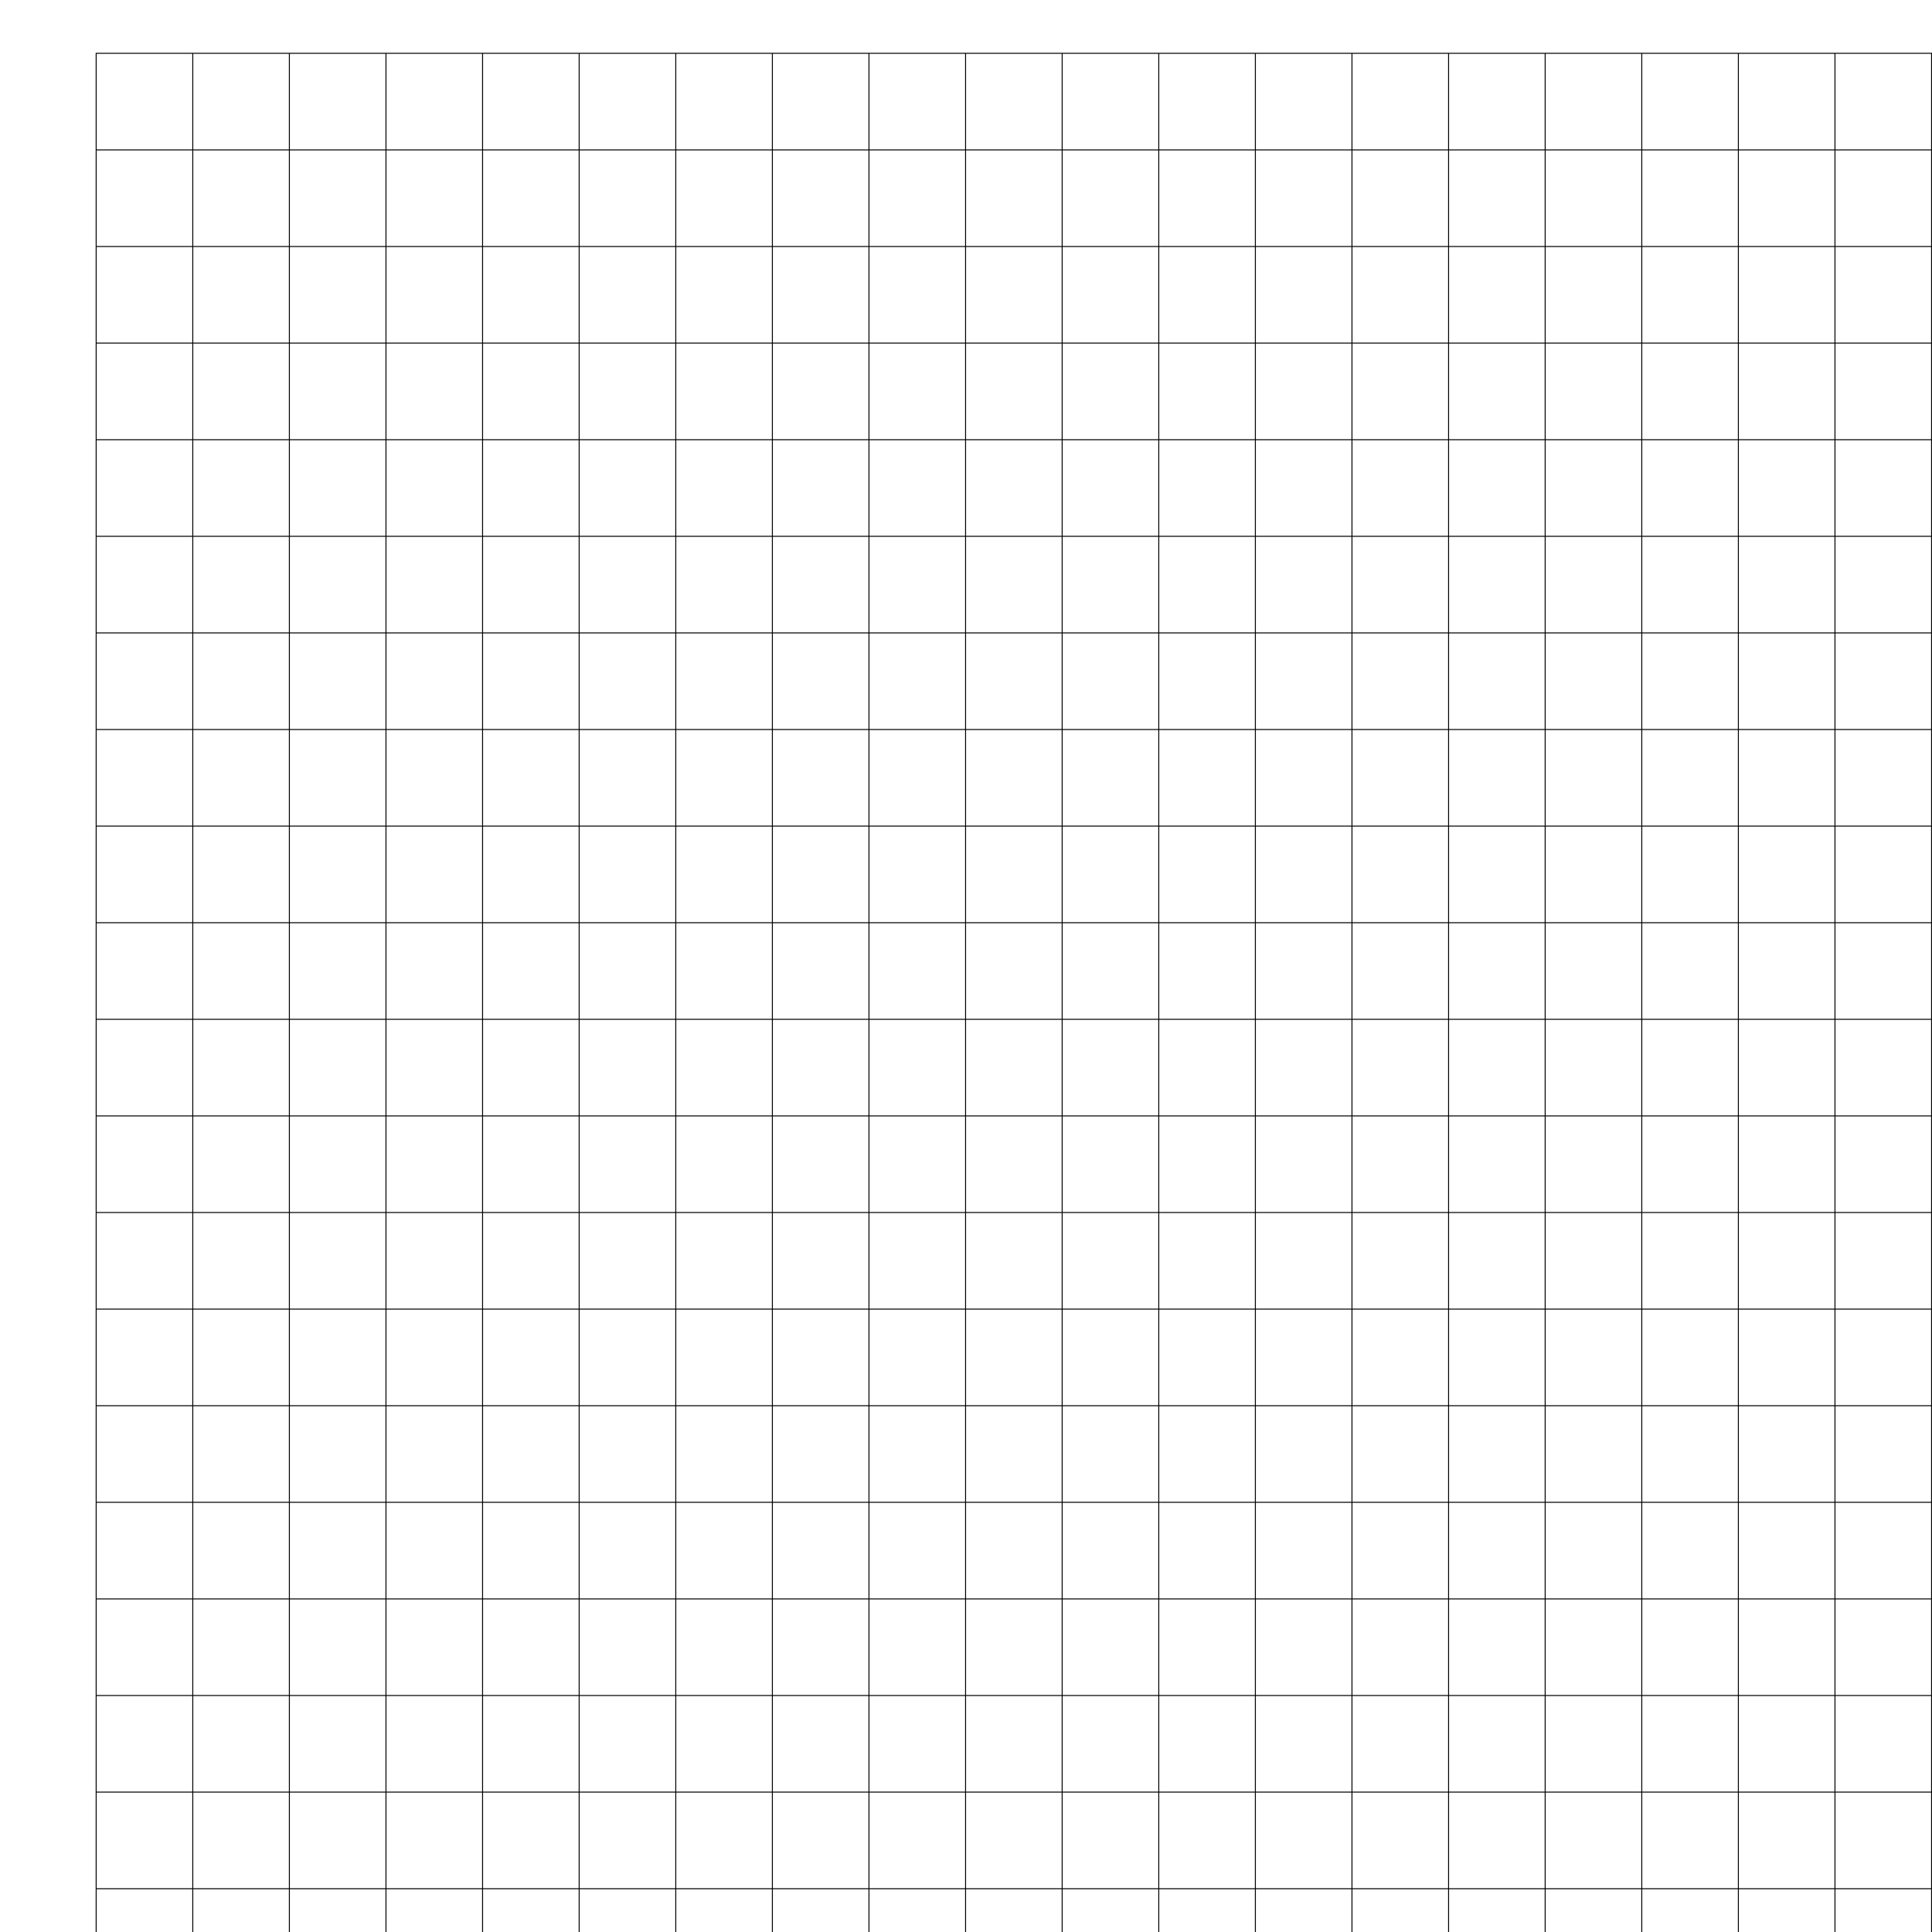
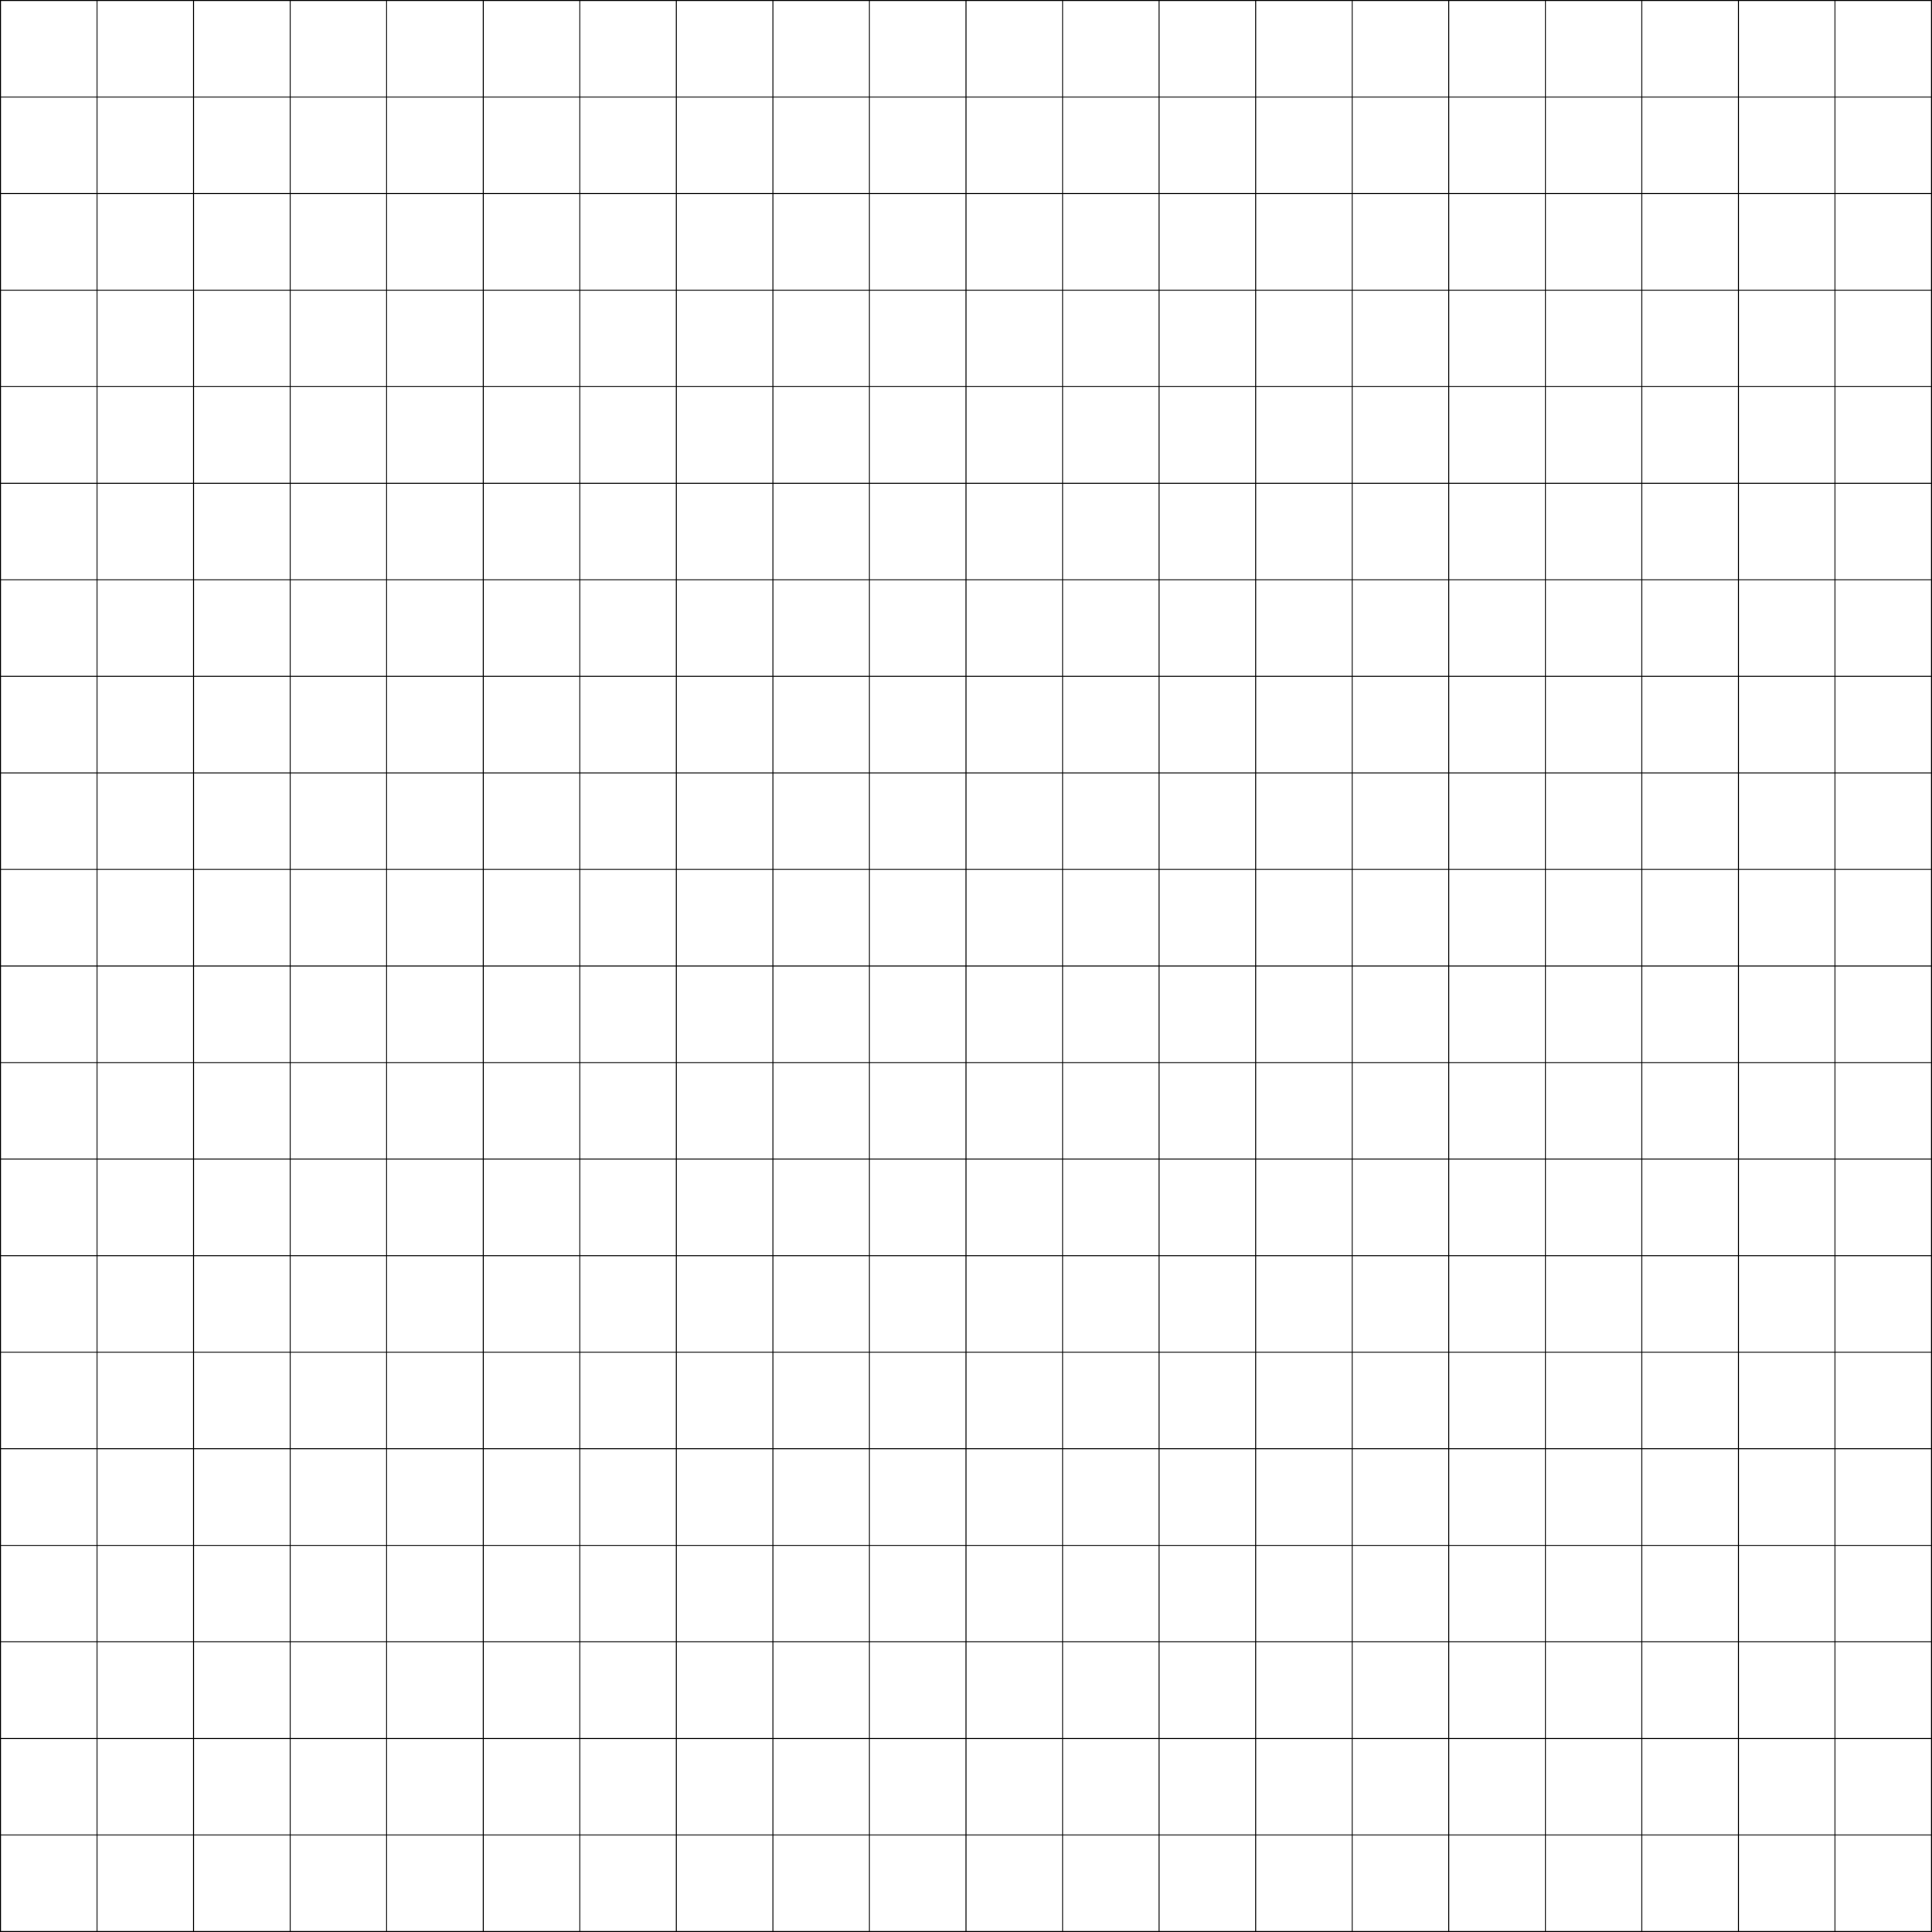
<svg xmlns="http://www.w3.org/2000/svg" id="svg5" version="1.1" viewBox="0 0 7559.055 7559.055" height="200cm" width="200cm">
  <defs id="defs2" />
  <g id="layer1">
-     <g transform="translate(376.275, 208.575)" id="g1029">
-       <g id="g985">
-         <path style="fill:none;stroke:#000000;stroke-width:3.78" d="M 377.953 0 L 377.953 7559.06" id="path947" />
-         <path style="fill:none;stroke:#000000;stroke-width:3.78" d="M 755.906 0 L 755.906 7559.06" id="path949" />
-         <path style="fill:none;stroke:#000000;stroke-width:3.78" d="M 1133.86 0 L 1133.86 7559.06" id="path951" />
-         <path style="fill:none;stroke:#000000;stroke-width:3.78" d="M 1511.81 0 L 1511.81 7559.06" id="path953" />
-         <path style="fill:none;stroke:#000000;stroke-width:3.78" d="M 1889.76 0 L 1889.76 7559.06" id="path955" />
-         <path style="fill:none;stroke:#000000;stroke-width:3.78" d="M 2267.72 0 L 2267.72 7559.06" id="path957" />
-         <path style="fill:none;stroke:#000000;stroke-width:3.78" d="M 2645.67 0 L 2645.67 7559.06" id="path959" />
-         <path style="fill:none;stroke:#000000;stroke-width:3.78" d="M 3023.62 0 L 3023.62 7559.06" id="path961" />
-         <path style="fill:none;stroke:#000000;stroke-width:3.78" d="M 3401.57 0 L 3401.57 7559.06" id="path963" />
-         <path style="fill:none;stroke:#000000;stroke-width:3.78" d="M 3779.53 0 L 3779.53 7559.06" id="path965" />
-         <path style="fill:none;stroke:#000000;stroke-width:3.78" d="M 4157.48 0 L 4157.48 7559.06" id="path967" />
-         <path style="fill:none;stroke:#000000;stroke-width:3.78" d="M 4535.43 0 L 4535.43 7559.06" id="path969" />
-         <path style="fill:none;stroke:#000000;stroke-width:3.78" d="M 4913.39 0 L 4913.39 7559.06" id="path971" />
-         <path style="fill:none;stroke:#000000;stroke-width:3.78" d="M 5291.34 0 L 5291.34 7559.06" id="path973" />
-         <path style="fill:none;stroke:#000000;stroke-width:3.78" d="M 5669.29 0 L 5669.29 7559.06" id="path975" />
-         <path style="fill:none;stroke:#000000;stroke-width:3.78" d="M 6047.24 0 L 6047.24 7559.06" id="path977" />
-         <path style="fill:none;stroke:#000000;stroke-width:3.78" d="M 6425.2 0 L 6425.2 7559.06" id="path979" />
-         <path style="fill:none;stroke:#000000;stroke-width:3.78" d="M 6803.15 0 L 6803.15 7559.06" id="path981" />
-         <path style="fill:none;stroke:#000000;stroke-width:3.78" d="M 7181.1 0 L 7181.1 7559.06" id="path983" />
+     <g transform="matrix(0.9995,0,0,0.9994999,1.889764,1.889765)" id="g1029" style="stroke-width:1">
+       <g id="g985" style="stroke-width:1">
+         <path style="fill:none;stroke:#000000;stroke-width:3.781" d="M 377.953,0 V 7559.06" id="path947" />
+         <path style="fill:none;stroke:#000000;stroke-width:3.781" d="M 755.906,0 V 7559.06" id="path949" />
+         <path style="fill:none;stroke:#000000;stroke-width:3.781" d="M 1133.86,0 V 7559.06" id="path951" />
+         <path style="fill:none;stroke:#000000;stroke-width:3.781" d="M 1511.81,0 V 7559.06" id="path953" />
+         <path style="fill:none;stroke:#000000;stroke-width:3.781" d="M 1889.76,0 V 7559.06" id="path955" />
+         <path style="fill:none;stroke:#000000;stroke-width:3.781" d="M 2267.72,0 V 7559.06" id="path957" />
+         <path style="fill:none;stroke:#000000;stroke-width:3.781" d="M 2645.67,0 V 7559.06" id="path959" />
+         <path style="fill:none;stroke:#000000;stroke-width:3.781" d="M 3023.62,0 V 7559.06" id="path961" />
+         <path style="fill:none;stroke:#000000;stroke-width:3.781" d="M 3401.57,0 V 7559.06" id="path963" />
+         <path style="fill:none;stroke:#000000;stroke-width:3.781" d="M 3779.53,0 V 7559.06" id="path965" />
+         <path style="fill:none;stroke:#000000;stroke-width:3.781" d="M 4157.48,0 V 7559.06" id="path967" />
+         <path style="fill:none;stroke:#000000;stroke-width:3.781" d="M 4535.43,0 V 7559.06" id="path969" />
+         <path style="fill:none;stroke:#000000;stroke-width:3.781" d="M 4913.39,0 V 7559.06" id="path971" />
+         <path style="fill:none;stroke:#000000;stroke-width:3.781" d="M 5291.34,0 V 7559.06" id="path973" />
+         <path style="fill:none;stroke:#000000;stroke-width:3.781" d="M 5669.29,0 V 7559.06" id="path975" />
+         <path style="fill:none;stroke:#000000;stroke-width:3.781" d="M 6047.24,0 V 7559.06" id="path977" />
+         <path style="fill:none;stroke:#000000;stroke-width:3.781" d="M 6425.2,0 V 7559.06" id="path979" />
+         <path style="fill:none;stroke:#000000;stroke-width:3.781" d="M 6803.15,0 V 7559.06" id="path981" />
+         <path style="fill:none;stroke:#000000;stroke-width:3.781" d="M 7181.1,0 V 7559.06" id="path983" />
      </g>
-       <g id="g1025">
-         <path style="fill:none;stroke:#000000;stroke-width:3.78" d="M 0 377.953 L 7559.06 377.953" id="path987" />
-         <path style="fill:none;stroke:#000000;stroke-width:3.78" d="M 0 755.906 L 7559.06 755.906" id="path989" />
-         <path style="fill:none;stroke:#000000;stroke-width:3.78" d="M 0 1133.86 L 7559.06 1133.86" id="path991" />
-         <path style="fill:none;stroke:#000000;stroke-width:3.78" d="M 0 1511.81 L 7559.06 1511.81" id="path993" />
-         <path style="fill:none;stroke:#000000;stroke-width:3.78" d="M 0 1889.76 L 7559.06 1889.76" id="path995" />
-         <path style="fill:none;stroke:#000000;stroke-width:3.78" d="M 0 2267.72 L 7559.06 2267.72" id="path997" />
-         <path style="fill:none;stroke:#000000;stroke-width:3.78" d="M 0 2645.67 L 7559.06 2645.67" id="path999" />
-         <path style="fill:none;stroke:#000000;stroke-width:3.78" d="M 0 3023.62 L 7559.06 3023.62" id="path1001" />
-         <path style="fill:none;stroke:#000000;stroke-width:3.78" d="M 0 3401.57 L 7559.06 3401.57" id="path1003" />
-         <path style="fill:none;stroke:#000000;stroke-width:3.78" d="M 0 3779.53 L 7559.06 3779.53" id="path1005" />
-         <path style="fill:none;stroke:#000000;stroke-width:3.78" d="M 0 4157.48 L 7559.06 4157.48" id="path1007" />
-         <path style="fill:none;stroke:#000000;stroke-width:3.78" d="M 0 4535.43 L 7559.06 4535.43" id="path1009" />
-         <path style="fill:none;stroke:#000000;stroke-width:3.78" d="M 0 4913.39 L 7559.06 4913.39" id="path1011" />
-         <path style="fill:none;stroke:#000000;stroke-width:3.78" d="M 0 5291.34 L 7559.06 5291.34" id="path1013" />
-         <path style="fill:none;stroke:#000000;stroke-width:3.78" d="M 0 5669.29 L 7559.06 5669.29" id="path1015" />
-         <path style="fill:none;stroke:#000000;stroke-width:3.78" d="M 0 6047.24 L 7559.06 6047.24" id="path1017" />
-         <path style="fill:none;stroke:#000000;stroke-width:3.78" d="M 0 6425.2 L 7559.06 6425.2" id="path1019" />
-         <path style="fill:none;stroke:#000000;stroke-width:3.78" d="M 0 6803.15 L 7559.06 6803.15" id="path1021" />
-         <path style="fill:none;stroke:#000000;stroke-width:3.78" d="M 0 7181.1 L 7559.06 7181.1" id="path1023" />
+       <g id="g1025" style="stroke-width:1">
+         <path style="fill:none;stroke:#000000;stroke-width:3.781" d="M 0,377.953 H 7559.06" id="path987" />
+         <path style="fill:none;stroke:#000000;stroke-width:3.781" d="M 0,755.906 H 7559.06" id="path989" />
+         <path style="fill:none;stroke:#000000;stroke-width:3.781" d="M 0,1133.86 H 7559.06" id="path991" />
+         <path style="fill:none;stroke:#000000;stroke-width:3.781" d="M 0,1511.81 H 7559.06" id="path993" />
+         <path style="fill:none;stroke:#000000;stroke-width:3.781" d="M 0,1889.76 H 7559.06" id="path995" />
+         <path style="fill:none;stroke:#000000;stroke-width:3.781" d="M 0,2267.72 H 7559.06" id="path997" />
+         <path style="fill:none;stroke:#000000;stroke-width:3.781" d="M 0,2645.67 H 7559.06" id="path999" />
+         <path style="fill:none;stroke:#000000;stroke-width:3.781" d="M 0,3023.62 H 7559.06" id="path1001" />
+         <path style="fill:none;stroke:#000000;stroke-width:3.781" d="M 0,3401.57 H 7559.06" id="path1003" />
+         <path style="fill:none;stroke:#000000;stroke-width:3.781" d="M 0,3779.53 H 7559.06" id="path1005" />
+         <path style="fill:none;stroke:#000000;stroke-width:3.781" d="M 0,4157.48 H 7559.06" id="path1007" />
+         <path style="fill:none;stroke:#000000;stroke-width:3.781" d="M 0,4535.43 H 7559.06" id="path1009" />
+         <path style="fill:none;stroke:#000000;stroke-width:3.781" d="M 0,4913.39 H 7559.06" id="path1011" />
+         <path style="fill:none;stroke:#000000;stroke-width:3.781" d="M 0,5291.34 H 7559.06" id="path1013" />
+         <path style="fill:none;stroke:#000000;stroke-width:3.781" d="M 0,5669.29 H 7559.06" id="path1015" />
+         <path style="fill:none;stroke:#000000;stroke-width:3.781" d="M 0,6047.24 H 7559.06" id="path1017" />
+         <path style="fill:none;stroke:#000000;stroke-width:3.781" d="M 0,6425.2 H 7559.06" id="path1019" />
+         <path style="fill:none;stroke:#000000;stroke-width:3.781" d="M 0,6803.15 H 7559.06" id="path1021" />
+         <path style="fill:none;stroke:#000000;stroke-width:3.781" d="M 0,7181.1 H 7559.06" id="path1023" />
      </g>
-       <rect x="0" y="0" width="7559.055" height="7559.055" style="fill:none;stroke:#000000;stroke-width:3.78" id="rect1027" />
+       <rect x="0" y="0" width="7559.055" height="7559.055" style="fill:none;stroke:#000000;stroke-width:3.781" id="rect1027" />
    </g>
  </g>
</svg>
